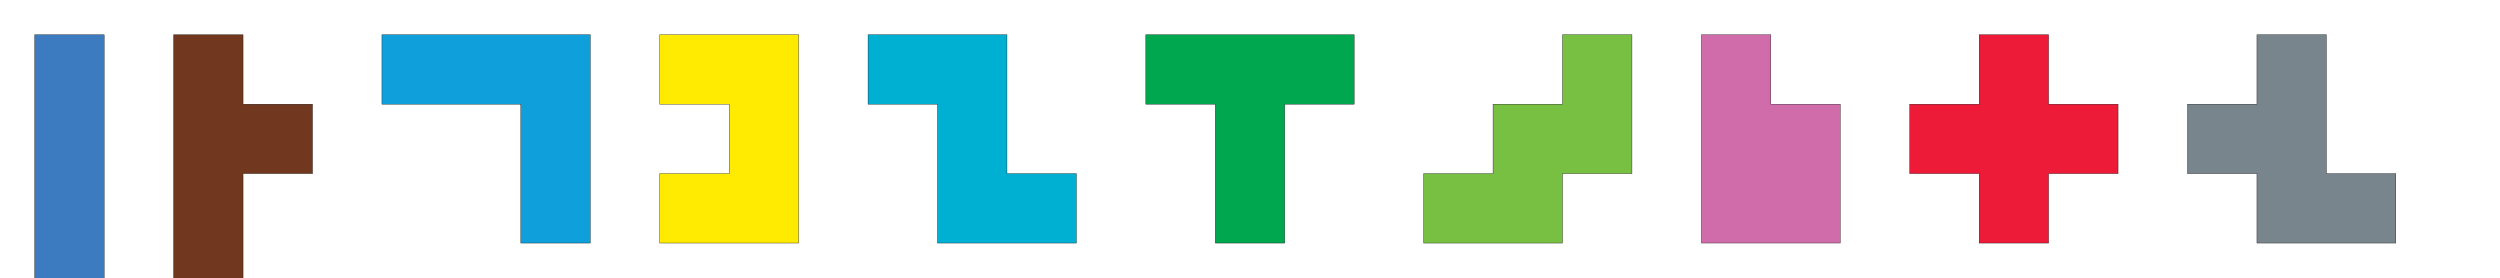
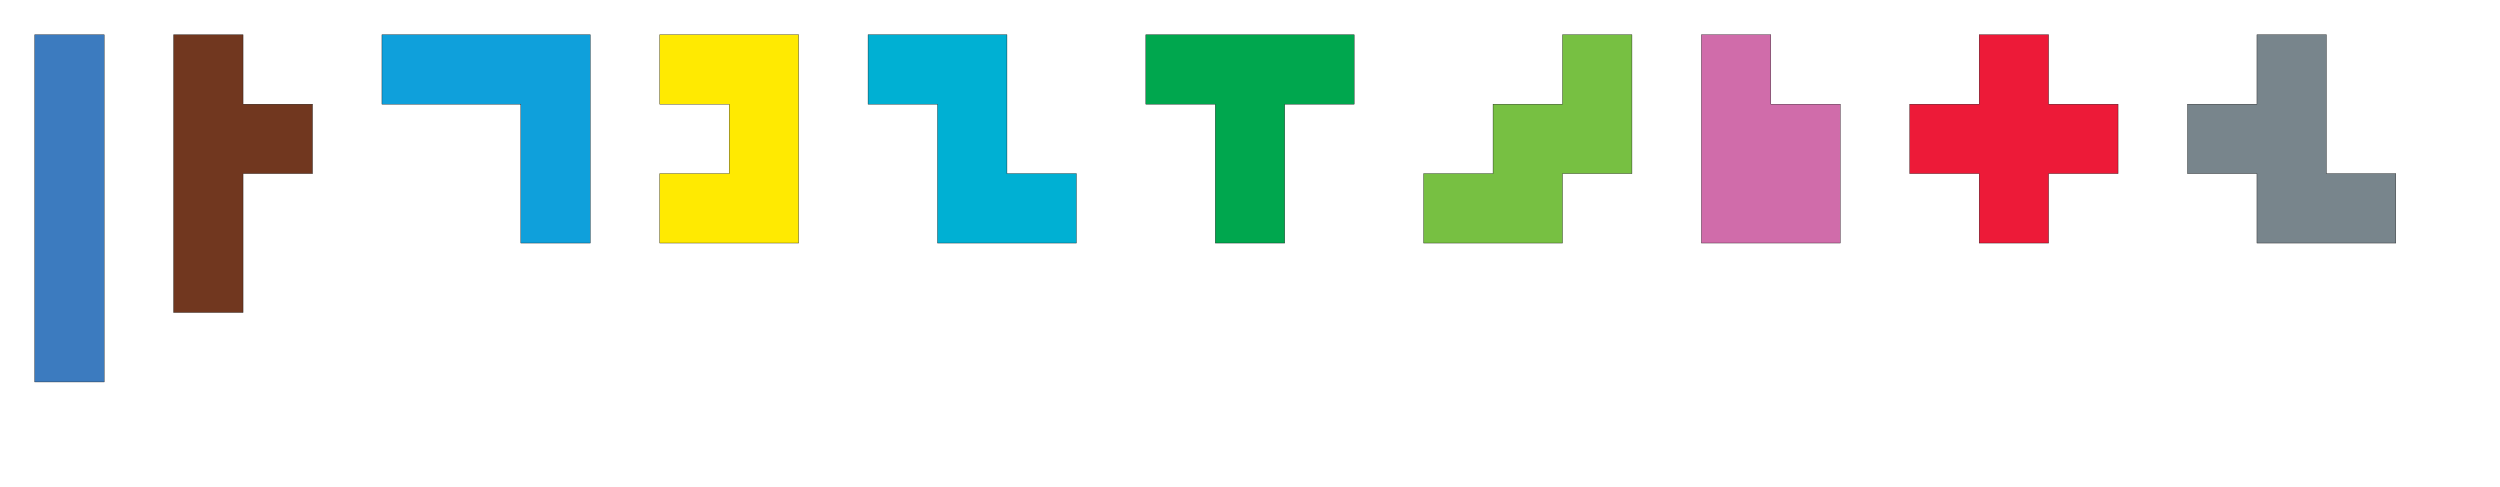
- <svg xmlns="http://www.w3.org/2000/svg" width="360" height="40">
+ <svg xmlns="http://www.w3.org/2000/svg" width="360" height="70">
  <g transform="translate(10,10) rotate(90) scale(1)" style="fill:rgb(60,123,191);stroke-width:.05;stroke:#000">
    <polygon points="-5,5 -5,-5 45,-5 45,5" />
  </g>
  <g transform="translate(30,10) rotate(90) scale(1)" style="fill:rgb(113,55,31);stroke-width:.05;stroke:#000">
    <polygon points="-5,5 -5,-5 5,-5 5,-15 15,-15 15,-5 35,-5 35,5" />
  </g>
  <g transform="translate(60,10)  scale(1)" style="fill:rgb(15,160,219);stroke-width:.05;stroke:#000">
    <polygon points="-5,-5 25,-5 25,25 15,25 15,5 -5,5" />
  </g>
  <g transform="translate(100,10) rotate(90) scale(1)" style="fill:rgb(255,234,1);stroke-width:.05;stroke:#000">
    <polygon points="-5,5 -5,-15 25,-15 25,5 15,5 15,-5 5,-5 5,5" />
  </g>
  <g transform="translate(150,30)  scale(1)" style="fill:rgb(0,176,211);stroke-width:.05;stroke:#000">
    <polygon points="5,5 -15,5 -15,-15 -25,-15 -25,-25 -5,-25 -5,-5 5,-5" />
  </g>
  <g transform="translate(170,10)  scale(1)" style="fill:rgb(0,167,78);stroke-width:.05;stroke:#000">
    <polygon points="-5,5 -5,-5 25,-5 25,5 15,5 15,25 5,25 5,5" />
  </g>
  <g transform="translate(210,30)  scale(1)" style="fill:rgb(119,192,66);stroke-width:.05;stroke:#000">
    <polygon points="-5,5 -5,-5 5,-5 5,-15 15,-15 15,-25 25,-25 25,-5 15,-5 15,5" />
  </g>
  <g transform="translate(250,10) rotate(90) scale(1)" style="fill:rgb(208,108,170);stroke-width:.05;stroke:#000">
    <polygon points="-5,5 -5,-5 5,-5 5,-15 25,-15 25,5" />
  </g>
  <g transform="translate(290,10)  scale(1)" style="fill:rgb(237,26,56);stroke-width:.05;stroke:#000">
    <polygon points="-5,-5 5,-5 5,5 15,5 15,15 5,15 5,25 -5,25 -5,15 -15,15 -15,5 -5,5" />
  </g>
  <g transform="translate(340,30)  scale(1)" style="fill:rgb(120,133,140);stroke-width:.05;stroke:#000">
    <polygon points="5,5 -15,5 -15,-5 -25,-5 -25,-15 -15,-15 -15,-25 -5,-25 -5,-5 5,-5" />
  </g>
</svg>
